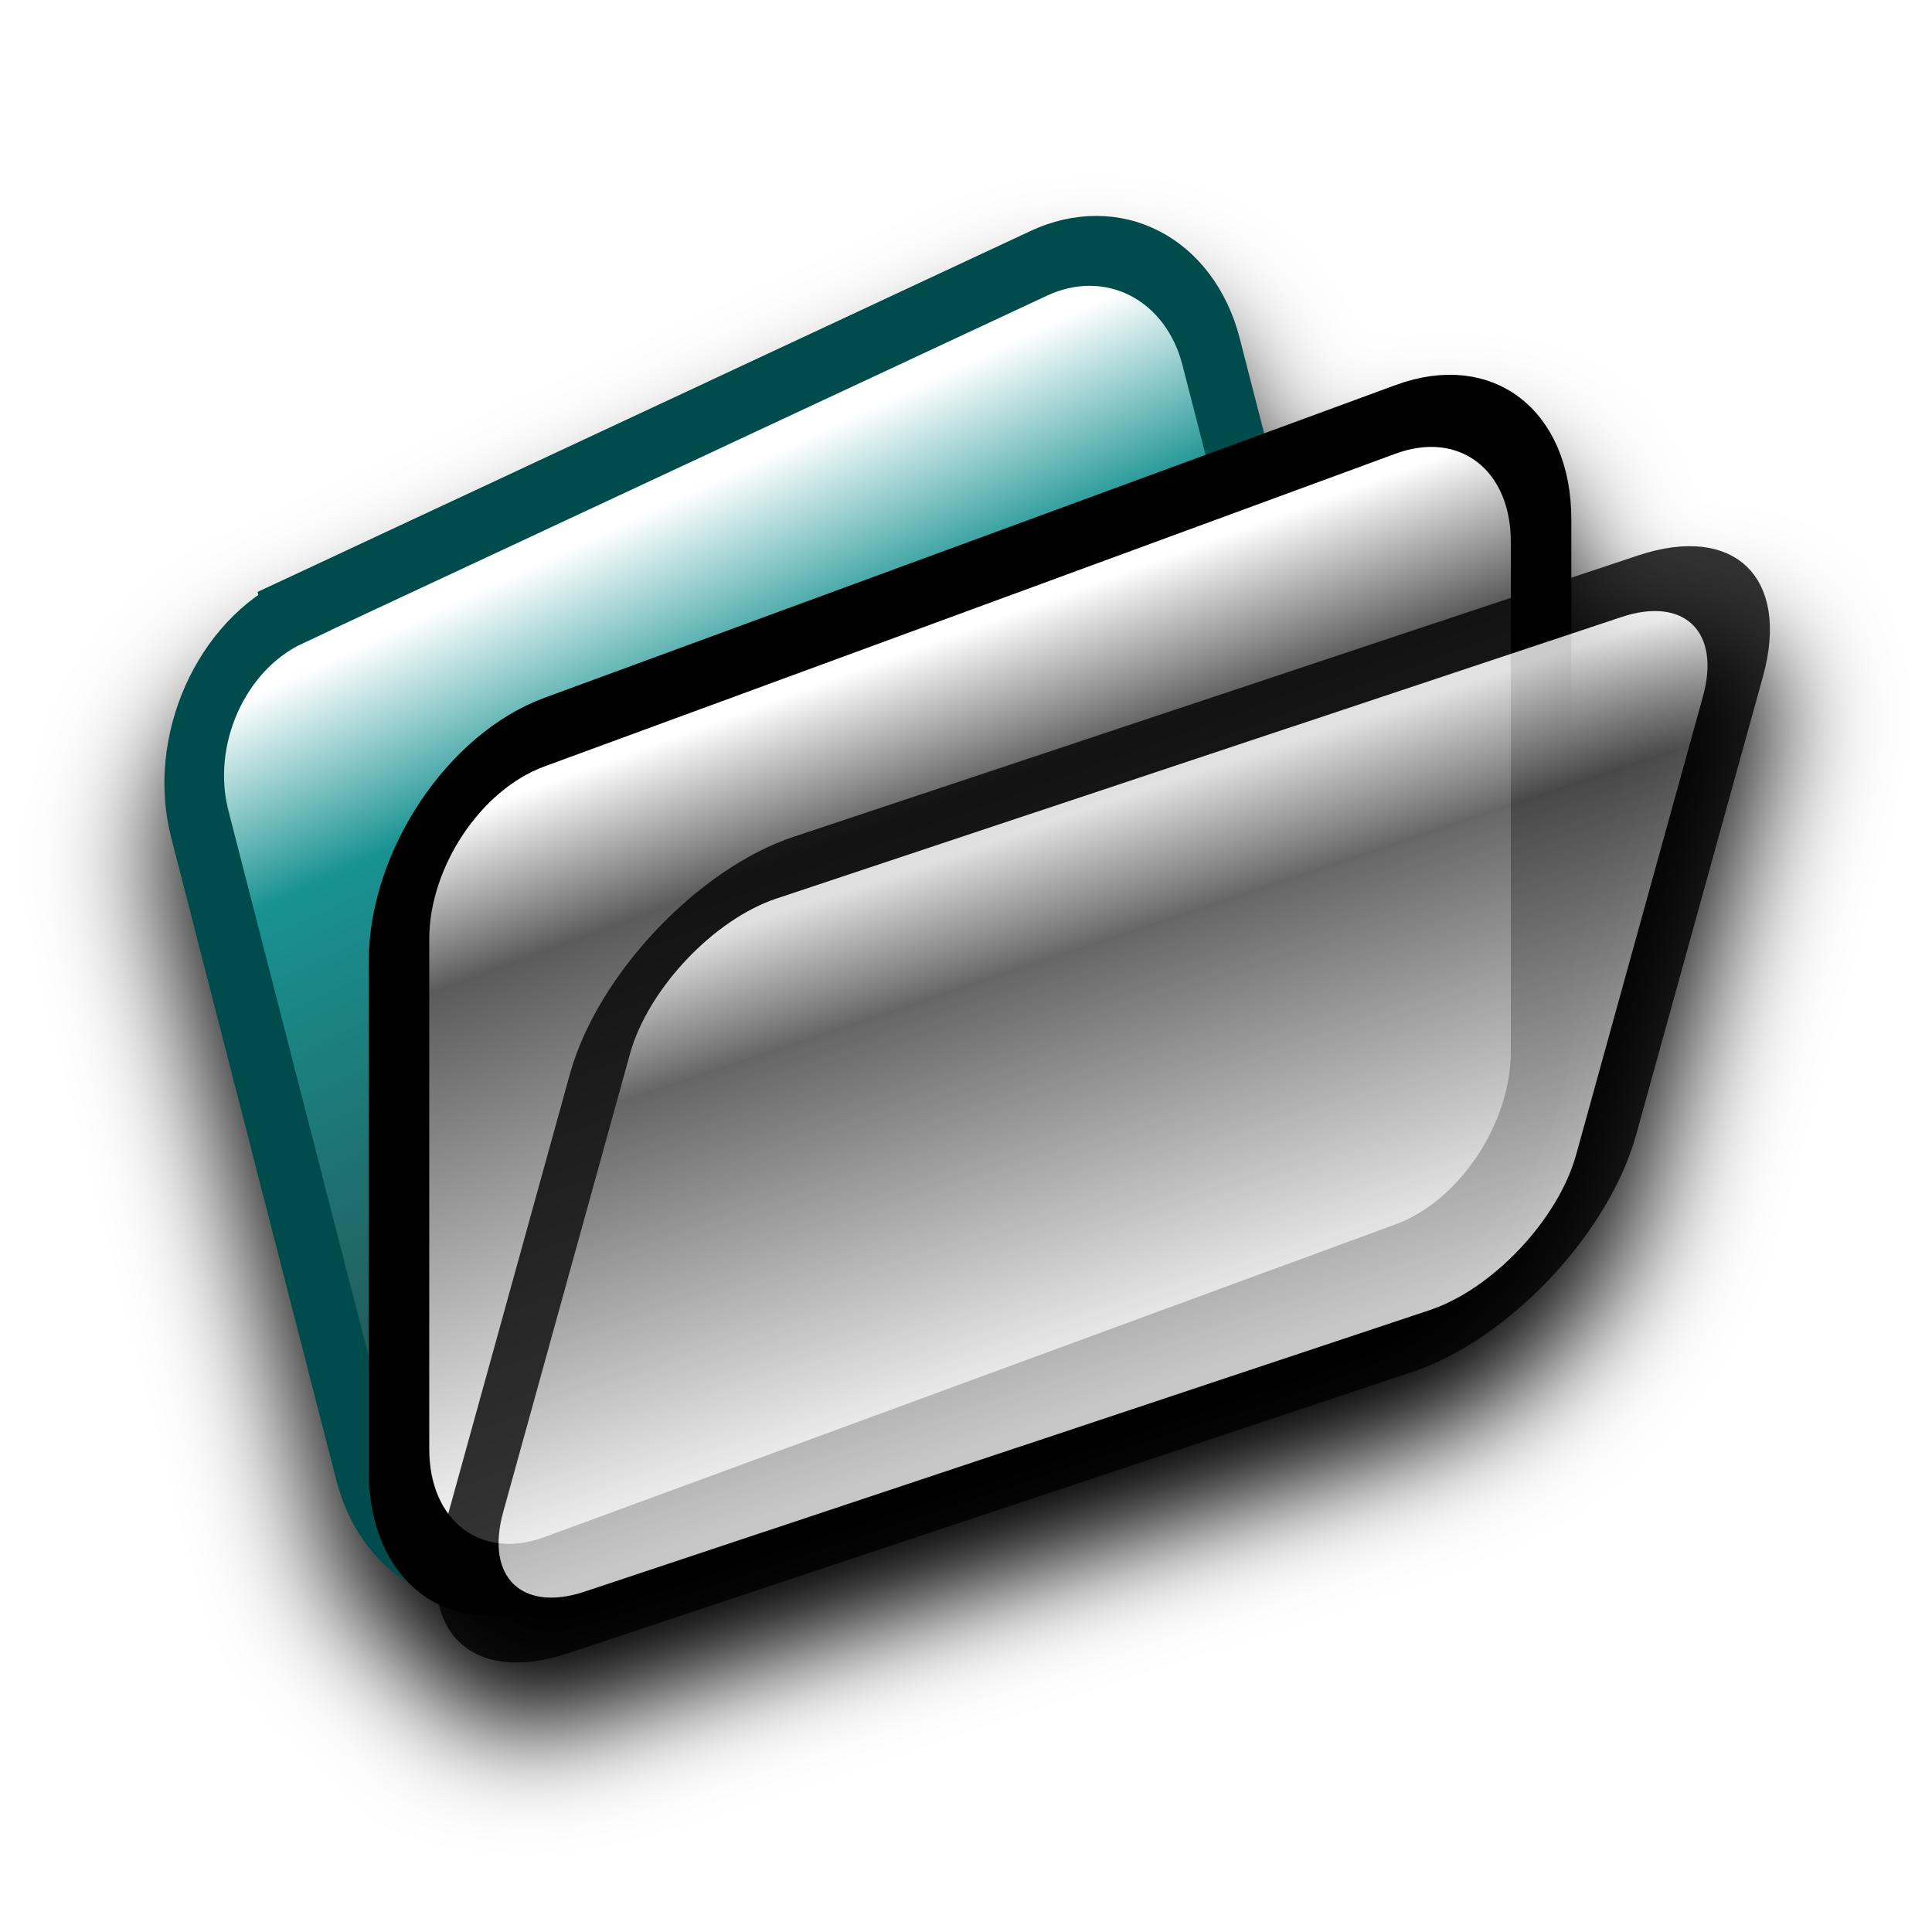
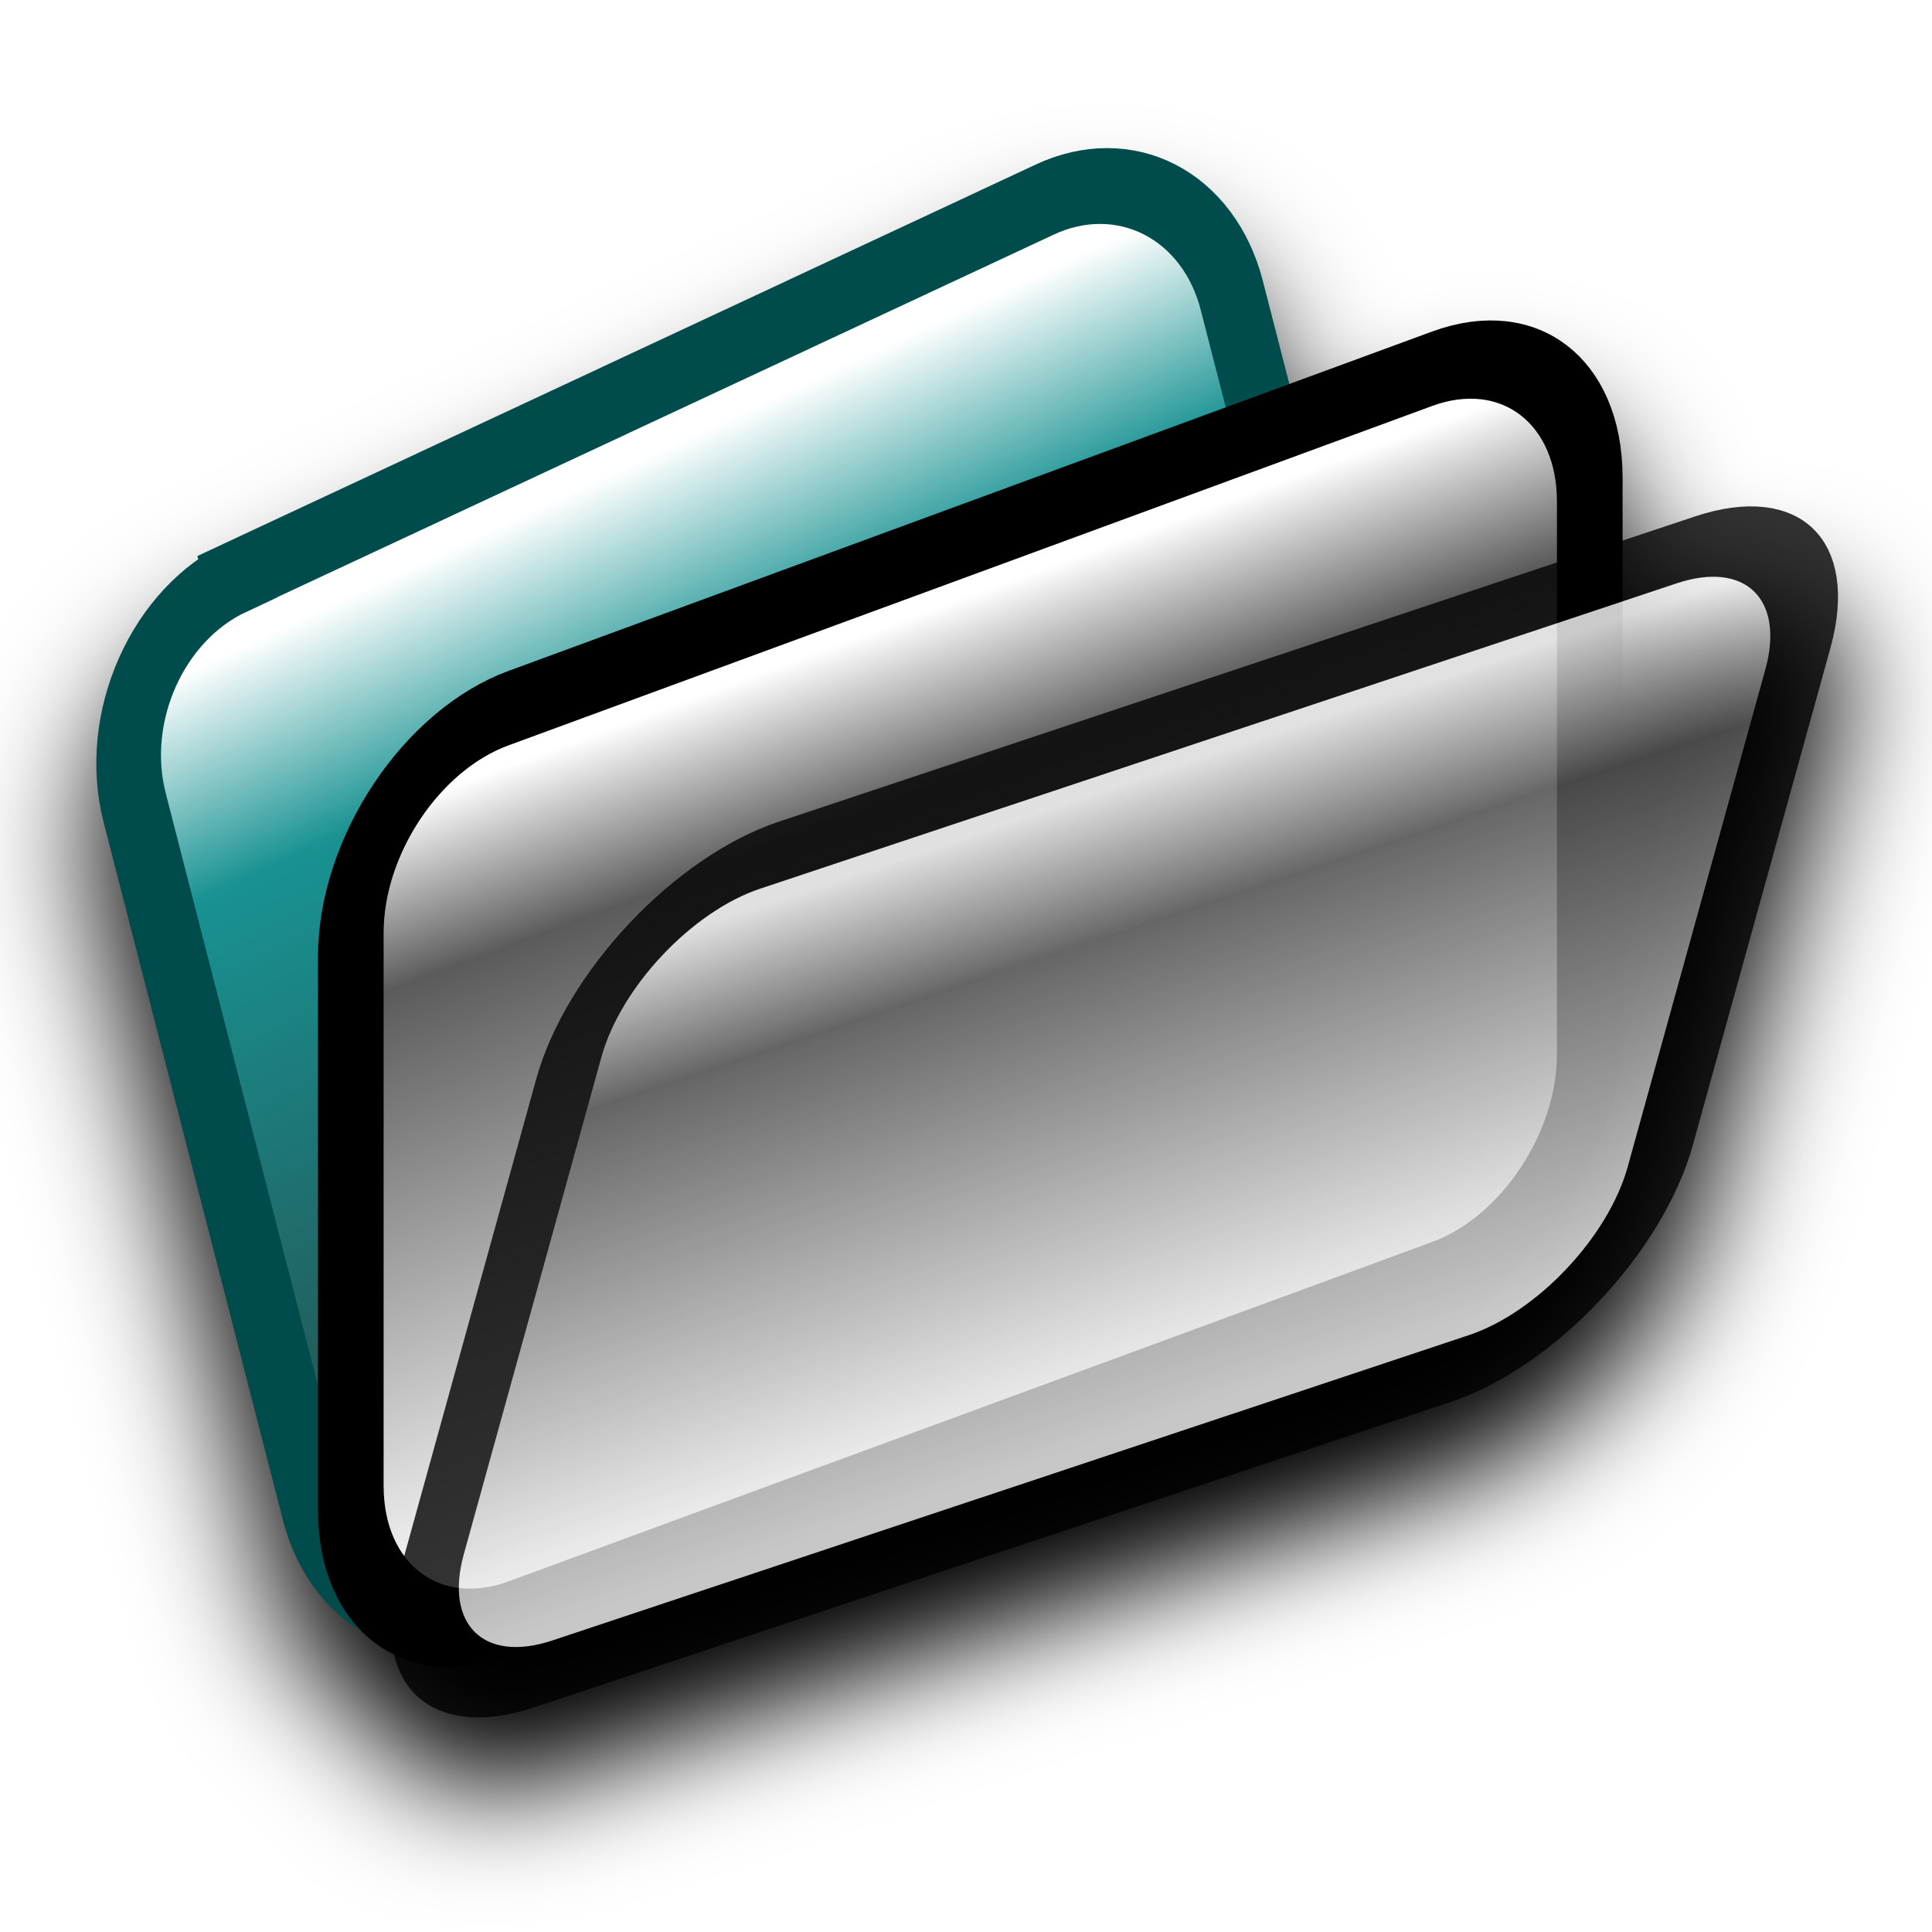
<svg xmlns="http://www.w3.org/2000/svg" xmlns:xlink="http://www.w3.org/1999/xlink" width="12mm" height="12mm" viewBox="0 0 12 12" version="1.1" id="svg1">
  <defs id="defs1">
    <linearGradient id="linearGradient10">
      <stop style="stop-color:#ffffff;stop-opacity:1;" offset="0" id="stop8" />
      <stop style="stop-color:#5b5b5b;stop-opacity:1;" offset="0.227" id="stop9" />
      <stop style="stop-color:#fafafa;stop-opacity:1;" offset="1" id="stop10" />
    </linearGradient>
    <linearGradient id="linearGradient6">
      <stop style="stop-color:#ffffff;stop-opacity:1;" offset="0" id="stop5" />
      <stop style="stop-color:#199292;stop-opacity:1;" offset="0.233" id="stop2" />
      <stop style="stop-color:#274545;stop-opacity:1;" offset="1" id="stop6" />
    </linearGradient>
    <linearGradient id="linearGradient3">
      <stop style="stop-color:#ffffff;stop-opacity:1;" offset="0" id="stop3" />
      <stop style="stop-color:#5b5b5b;stop-opacity:1;" offset="0.227" id="stop1" />
      <stop style="stop-color:#fafafa;stop-opacity:1;" offset="1" id="stop4" />
    </linearGradient>
    <linearGradient xlink:href="#linearGradient6" id="linearGradient4" x1="7.5" y1="3.5" x2="7.5" y2="10.5" gradientUnits="userSpaceOnUse" gradientTransform="matrix(1.145583,-1.4775674e-8,0,0.8298549,-4.84367,2.173923)" />
    <linearGradient xlink:href="#linearGradient10" id="linearGradient5" gradientUnits="userSpaceOnUse" gradientTransform="matrix(1.253923,-1.3628719e-8,0,0.7109534,-2.129675,4.163088)" x1="7.5" y1="3.5" x2="7.5" y2="10.5" />
    <linearGradient xlink:href="#linearGradient3" id="linearGradient8" gradientUnits="userSpaceOnUse" gradientTransform="matrix(1.253923,-1.3628719e-8,0,0.7109534,-2.129675,4.163088)" x1="7.5" y1="3.5" x2="7.5" y2="10.5" />
    <filter style="color-interpolation-filters:sRGB" id="filter10" x="-0.113" y="-0.12" width="1.228" height="1.238">
      <feGaussianBlur stdDeviation="0.375" id="feGaussianBlur10" />
    </filter>
  </defs>
-   <g id="layer1" style="mix-blend-mode:normal;fill:#000000;fill-opacity:1;stroke:#000000;stroke-width:1.062;stroke-opacity:1;filter:url(#filter10)" transform="matrix(1,0,0,0.8871479,0,0.9832556)">
+   <g id="layer1" style="mix-blend-mode:normal;fill:#000000;fill-opacity:1;stroke:#000000;stroke-width:1.062;stroke-opacity:1;filter:url(#filter10)" transform="matrix(1.084828,0,0,0.962403,-0.5095793,0.5317194)">
    <path style="fill:#000000;fill-opacity:1;stroke:#000000;stroke-width:0.457;stroke-dasharray:none;stroke-opacity:1" id="rect3" width="8.019" height="6.639" x="-0.261" y="4.663" transform="matrix(0.7833283,-0.4082797,0.2270848,0.9863261,0.1457054,-0.55049)" d="M 0.797,4.663 H 6.699 A 1.058,1.058 45 0 1 7.758,5.722 l 0,4.522 A 1.058,1.058 135 0 1 6.699,11.302 H 0.797 a 1.058,1.058 45 0 1 -1.058,-1.058 V 5.722 a 1.058,1.058 135 0 1 1.058,-1.058 z" />
    <path style="fill:#000000;fill-opacity:1;stroke:#000000;stroke-width:0.467;stroke-dasharray:none;stroke-opacity:1" id="rect3-5" width="8.777" height="5.688" x="2.886" y="6.296" transform="matrix(0.8082142,-0.3314856,0,1.023135,0.1457054,-0.55049)" d="m 4.003,6.296 h 6.543 a 1.117,1.117 45 0 1 1.117,1.117 v 3.453 a 1.117,1.117 135 0 1 -1.117,1.117 H 4.003 a 1.117,1.117 45 0 1 -1.117,-1.117 l 0,-3.453 a 1.117,1.117 135 0 1 1.117,-1.117 z" />
    <path style="fill:#000000;fill-opacity:1;stroke:#000000;stroke-width:0.467;stroke-dasharray:none;stroke-opacity:1" id="path7" width="8.777" height="5.688" x="2.886" y="6.296" transform="matrix(0.8017877,-0.2981413,-0.2281519,0.920217,3.103801,0.9029707)" d="m 4.003,6.296 h 6.543 a 1.117,1.117 45 0 1 1.117,1.117 v 3.453 a 1.117,1.117 135 0 1 -1.117,1.117 H 4.003 a 1.117,1.117 45 0 1 -1.117,-1.117 l 0,-3.453 a 1.117,1.117 135 0 1 1.117,-1.117 z" />
  </g>
-   <g id="g3" transform="matrix(1,0,0,0.8871479,0,0.5396748)" style="stroke-width:1.062">
+   <g id="g3" transform="matrix(1.084828,0,0,0.962403,-0.5095793,0.0505104)" style="stroke-width:1.062">
    <path style="fill:url(#linearGradient4);stroke:#004b4b;stroke-width:0.454;stroke-dasharray:none;stroke-opacity:1" id="path1" width="8.019" height="6.639" x="-0.261" y="4.663" transform="matrix(0.7833283,-0.4123039,0.2270848,0.9960477,0.1457054,-0.6473373)" d="M 0.797,4.663 H 6.699 A 1.058,1.058 45 0 1 7.758,5.722 l 0,4.522 A 1.058,1.058 135 0 1 6.699,11.302 H 0.797 a 1.058,1.058 45 0 1 -1.058,-1.058 V 5.722 a 1.058,1.058 135 0 1 1.058,-1.058 z" />
-     <path style="fill:url(#linearGradient5);stroke:#000000;stroke-width:0.465;stroke-dasharray:none;stroke-opacity:1;opacity:1" id="path2" width="8.777" height="5.688" x="2.886" y="6.296" transform="matrix(0.8082142,-0.3347528,0,1.033219,0.1457054,-0.6473373)" d="m 4.003,6.296 h 6.543 a 1.117,1.117 45 0 1 1.117,1.117 v 3.453 a 1.117,1.117 135 0 1 -1.117,1.117 H 4.003 a 1.117,1.117 45 0 1 -1.117,-1.117 l 0,-3.453 a 1.117,1.117 135 0 1 1.117,-1.117 z" />
+     <path style="opacity:1;fill:url(#linearGradient5);stroke:#000000;stroke-width:0.465;stroke-dasharray:none;stroke-opacity:1" id="path2" width="8.777" height="5.688" x="2.886" y="6.296" transform="matrix(0.8082142,-0.3347528,0,1.033219,0.1457054,-0.6473373)" d="m 4.003,6.296 h 6.543 a 1.117,1.117 45 0 1 1.117,1.117 v 3.453 a 1.117,1.117 135 0 1 -1.117,1.117 H 4.003 a 1.117,1.117 45 0 1 -1.117,-1.117 l 0,-3.453 a 1.117,1.117 135 0 1 1.117,-1.117 z" />
    <path style="opacity:0.796;fill:url(#linearGradient8);stroke:#000000;stroke-width:0.465;stroke-dasharray:none;stroke-opacity:1" id="path3" width="8.777" height="5.688" x="2.886" y="6.296" transform="matrix(0.8017877,-0.3010799,-0.2281519,0.929287,3.103801,0.8204493)" d="m 4.003,6.296 h 6.543 a 1.117,1.117 45 0 1 1.117,1.117 v 3.453 a 1.117,1.117 135 0 1 -1.117,1.117 H 4.003 a 1.117,1.117 45 0 1 -1.117,-1.117 l 0,-3.453 a 1.117,1.117 135 0 1 1.117,-1.117 z" />
  </g>
</svg>
